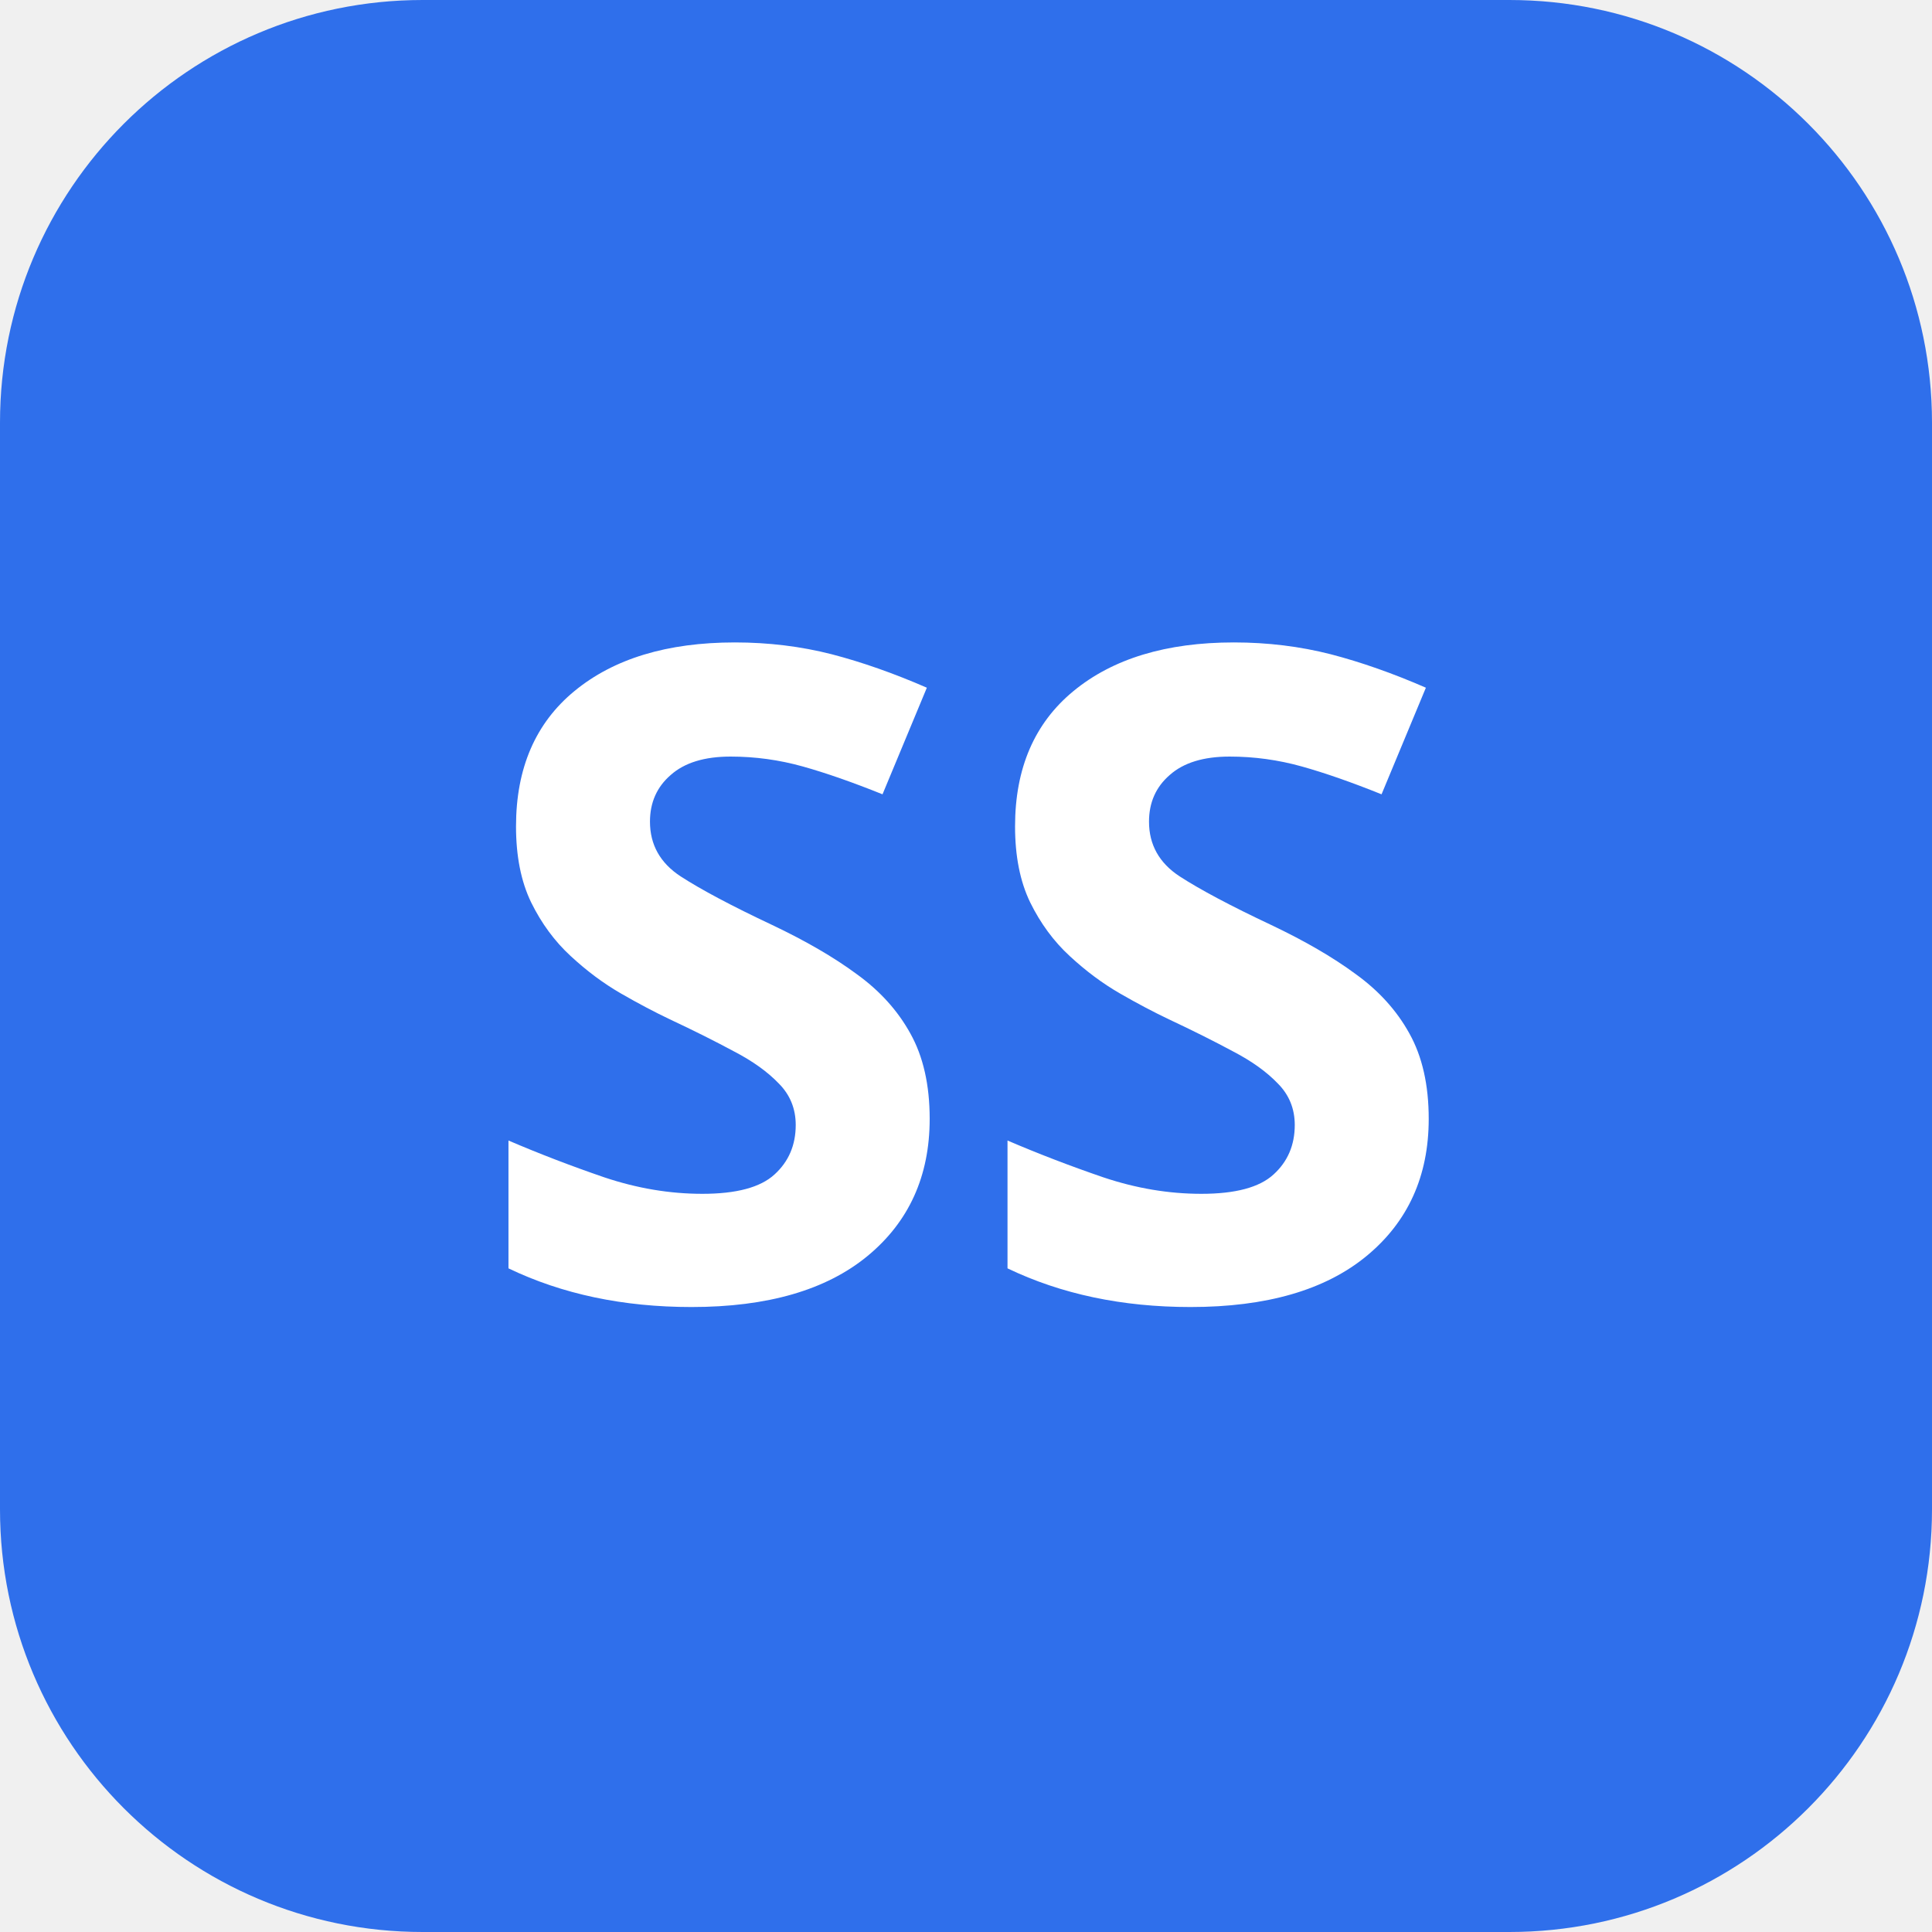
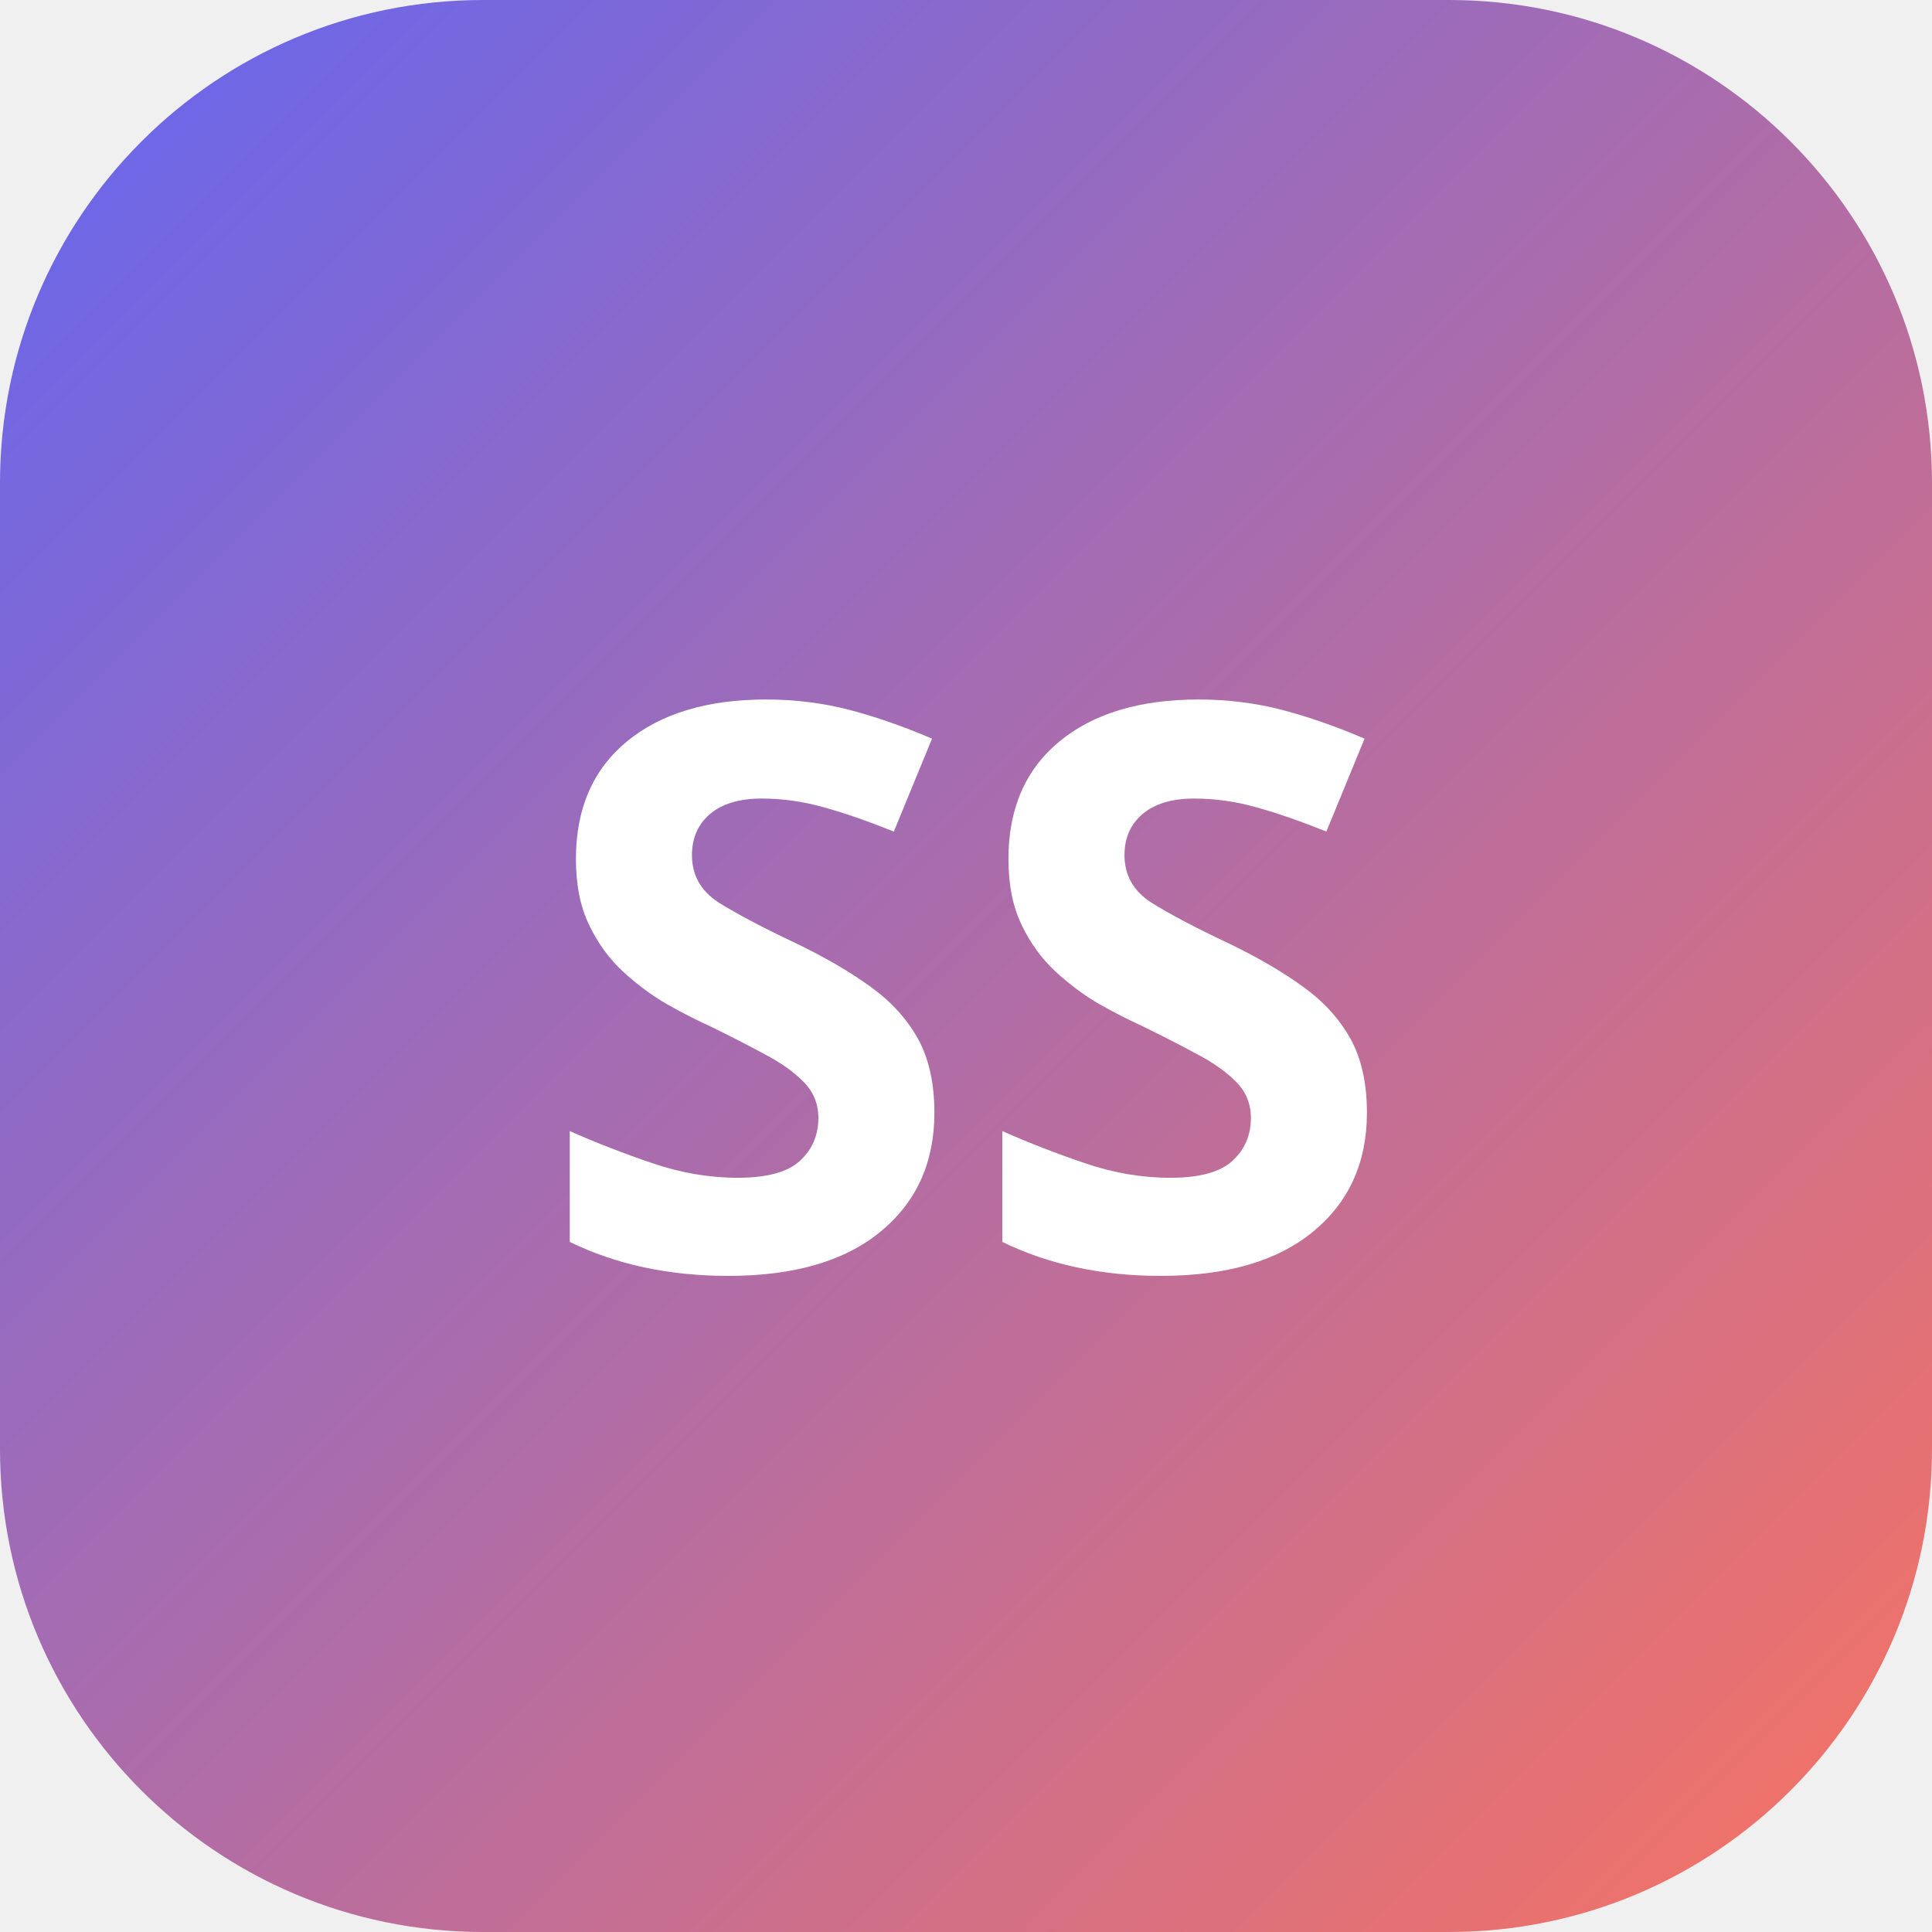
<svg xmlns="http://www.w3.org/2000/svg" viewBox="0 0 64 64">
-   <rect width="64" height="64" rx="14" fill="#2f6feb" />
-   <text x="32" y="43" font-family="system-ui,sans-serif" font-size="30" font-weight="700" fill="#fff" text-anchor="middle">SS</text>
+   <defs>
+     <linearGradient id="g" x1="0" y1="0" x2="1" y2="1">
+       <stop offset="0" stop-color="#6366f1" />
+       <stop offset="1" stop-color="#f97360" />
+     </linearGradient>
+   </defs>
+   <rect width="64" height="64" rx="16" fill="url(#g)" />
+   <text x="32" y="42" font-family="system-ui,sans-serif" font-size="26" font-weight="700" fill="#fff" text-anchor="middle">SS</text>
</svg>
